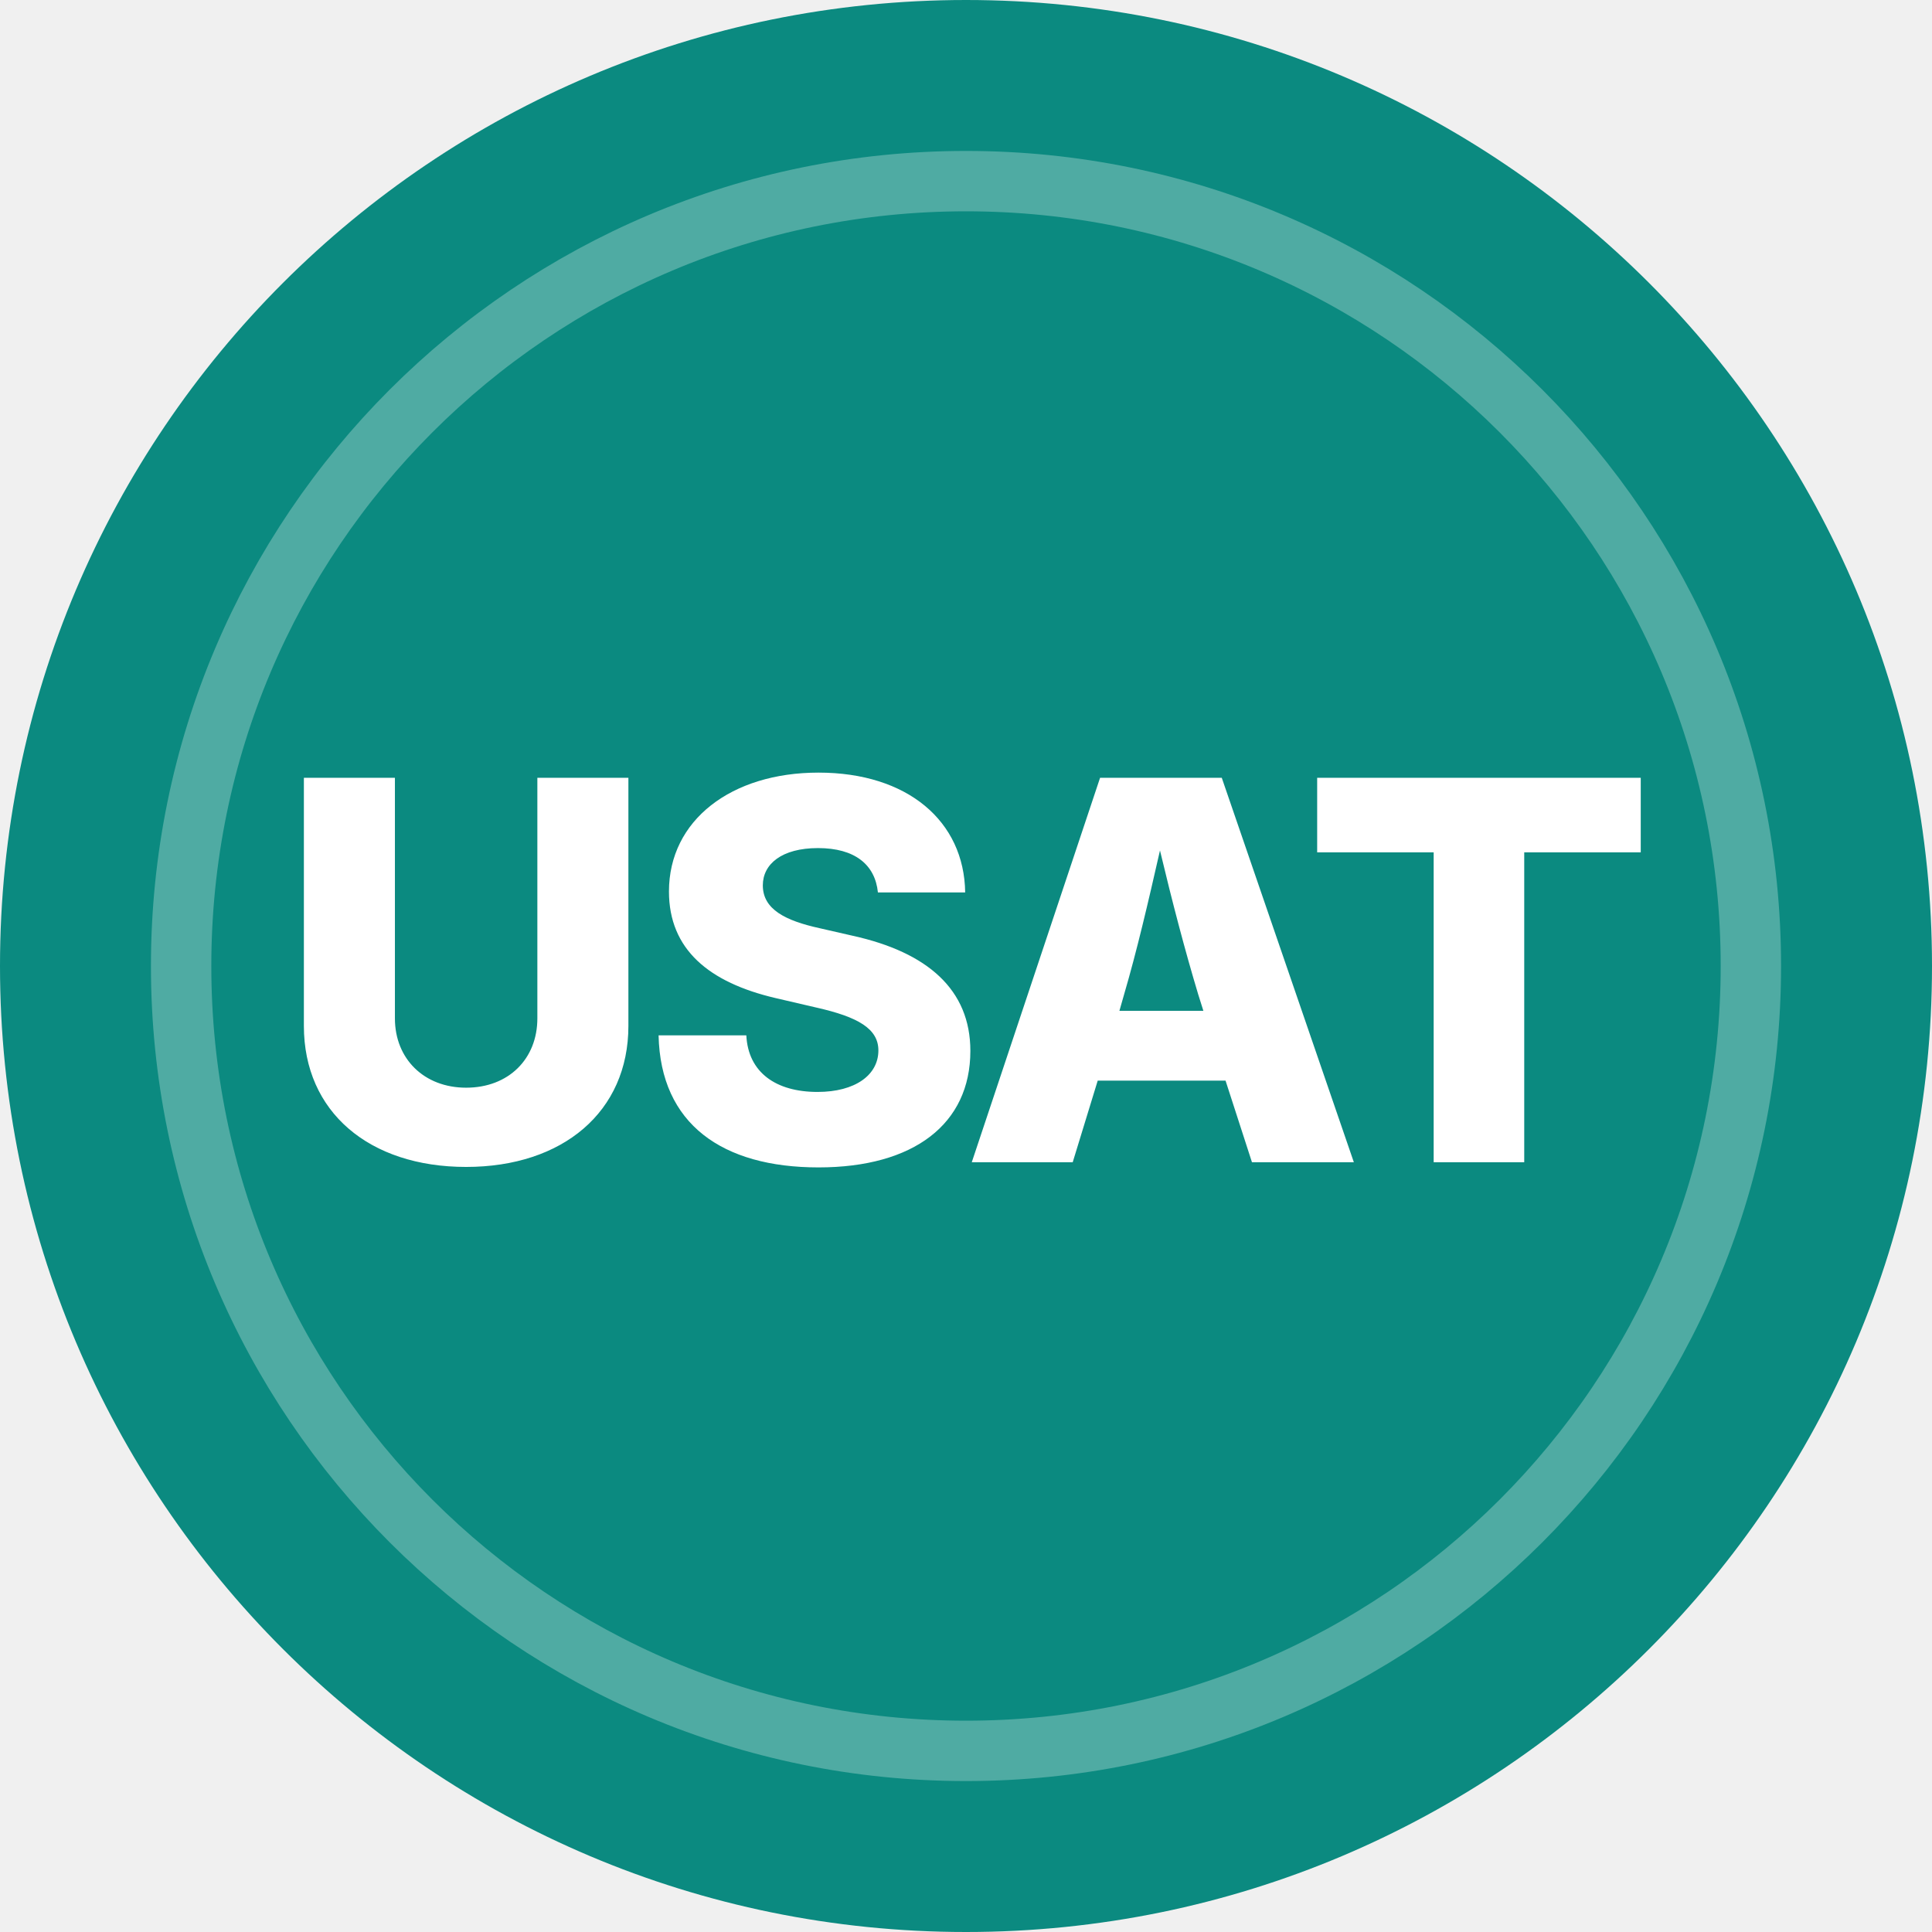
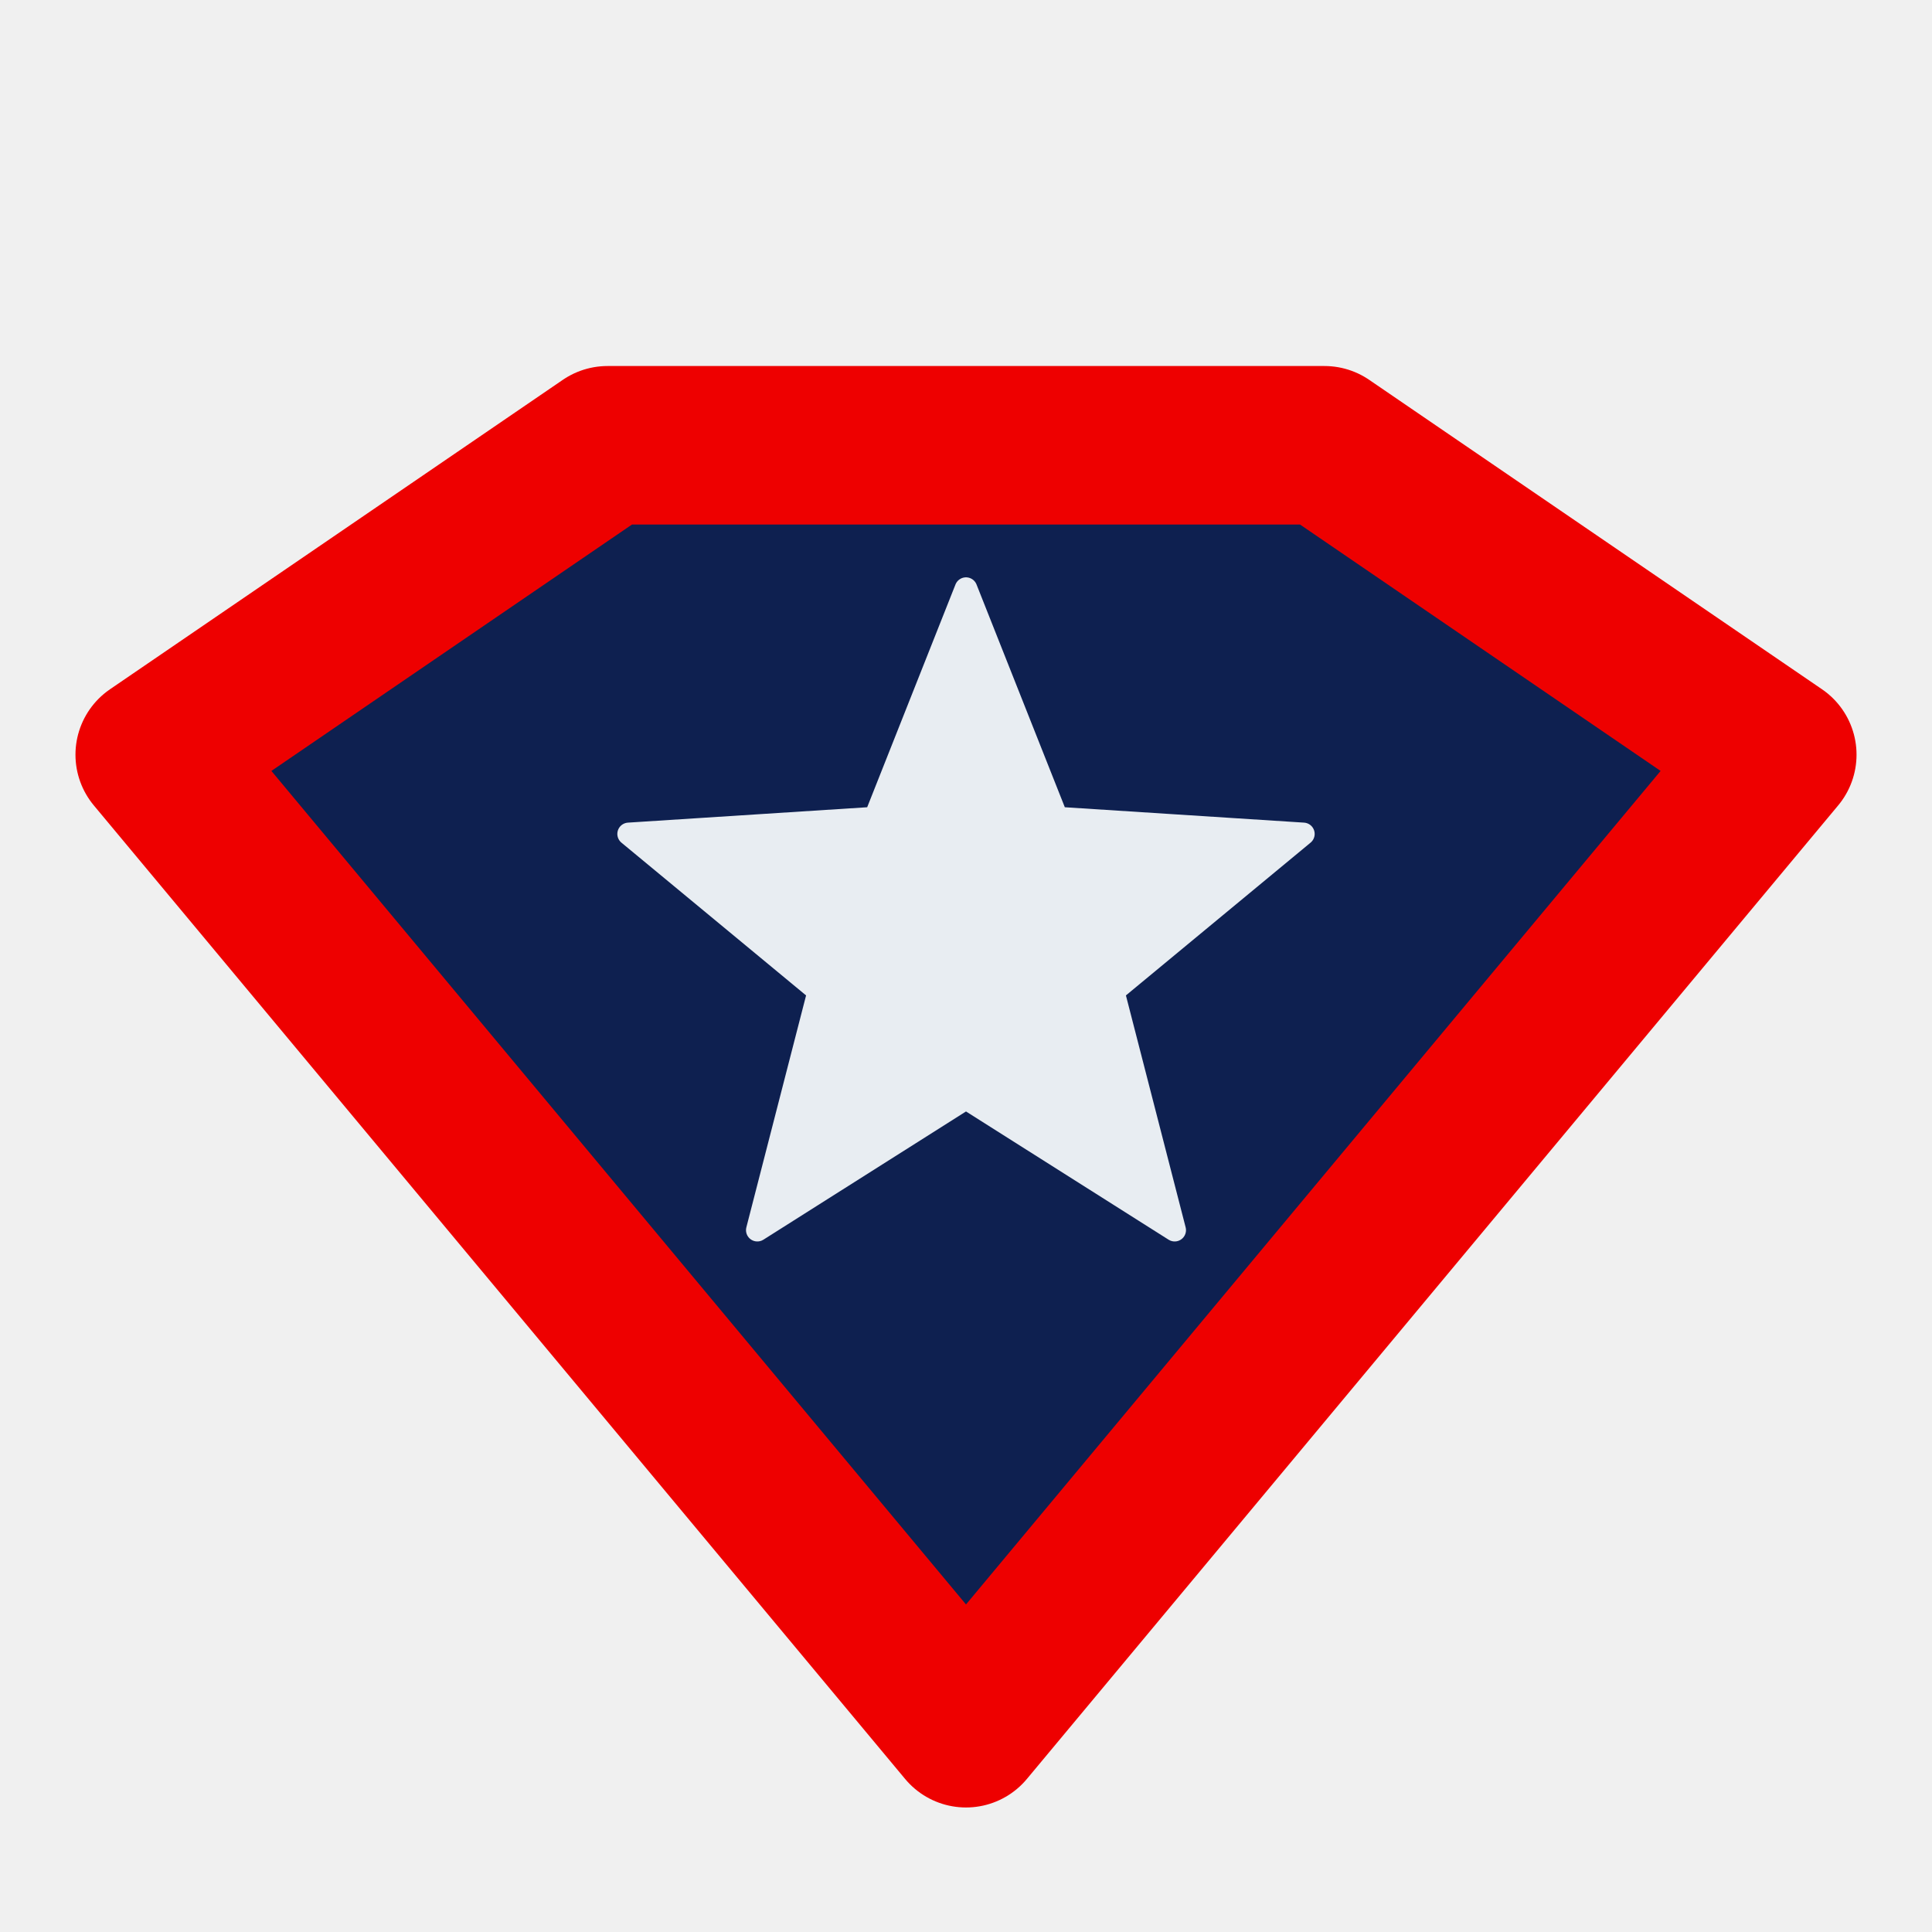
- <svg xmlns="http://www.w3.org/2000/svg" viewBox="0 0 64 64" role="img" aria-label="USAT">
-   <circle cx="32" cy="32" r="32" fill="#0B8A80" />
-   <circle cx="32" cy="32" r="26" fill="none" stroke="#ffffff" stroke-opacity="0.28" stroke-width="2" />
-   <text x="32" y="38.5" font-family="Inter, 'Helvetica Neue', Helvetica, Arial, sans-serif" font-size="17.5" font-weight="800" letter-spacing="-0.6" text-anchor="middle" fill="#ffffff">USAT</text>
+ <svg xmlns="http://www.w3.org/2000/svg" viewBox="0 0 512 512" role="img" aria-label="USAT">
+   <path d="M 161 118 L 351 118 L 471 200 L 256 458 L 41 200 Z" fill="#0E2050" stroke="#EE0000" stroke-width="42" stroke-linejoin="round" />
+   <path d="M 256.0 156.0 L 280.1 216.8 L 345.4 221.0 L 295.0 262.7 L 311.3 326.0 L 256.0 291.0 L 200.7 326.0 L 217.0 262.7 L 166.6 221.0 L 231.9 216.8 Z" fill="#E8EDF2" stroke="#E8EDF2" stroke-width="6" stroke-linejoin="round" />
</svg>
